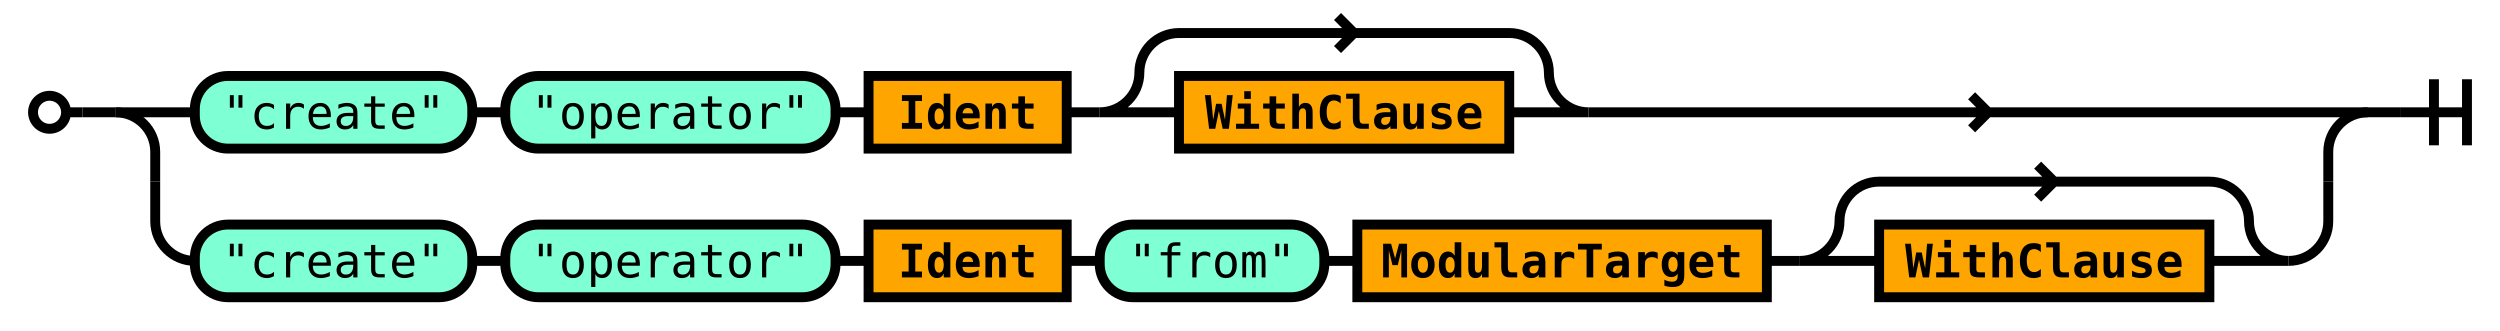
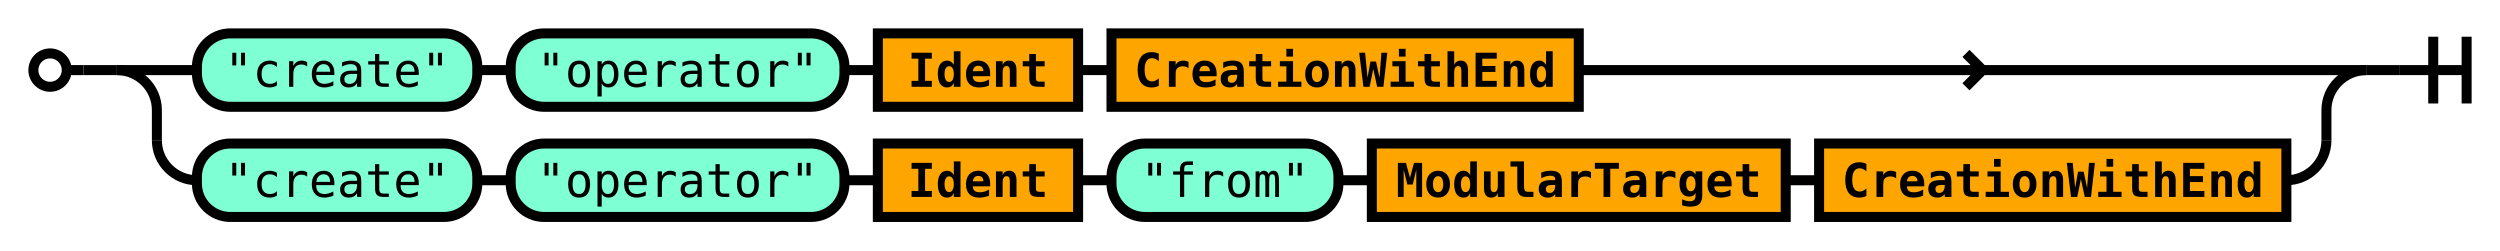
- <svg xmlns="http://www.w3.org/2000/svg" class="railroad" viewBox="0 0 757 100">
+ <svg xmlns="http://www.w3.org/2000/svg" class="railroad" viewBox="0 0 749 75">
  <style type="text/css">

svg.railroad {
  background-color: rgba(238, 238, 238, .91);
  background-size: 15px 15px;
  background-image: linear-gradient(to right, rgba(25, 25, 225, .65) 1px, transparent 1px),
                    linear-gradient(to bottom, rgba(25, 25, 225, .65) 1px, transparent 1px);
}

svg.railroad path {
  stroke-width: 3px;
  stroke: black;
  fill: transparent;
}

svg.railroad .debug {
  stroke-width: 1px;
  stroke: red;
}

svg.railroad text {
  font: 14px monospace;
  text-anchor: middle;
}

svg.railroad .nonterminal text {
  font-weight: bold;
}

svg.railroad text.comment {
  font: italic 12px monospace;
}

svg.railroad rect {
  stroke-width: 3px;
  stroke: black;
  fill:rgba(0, 0, 90, 0%);
}

svg.railroad .terminal rect {
  fill: aquamarine;  
}

svg.railroad .nonterminal rect {
  fill: orange;  
}

svg.railroad g.labeledbox &gt; rect {
  border-radius: 25px;
  border: 2px solid #73AD21;
  stroke-width: 1.5px;
  stroke: grey;
  stroke-dasharray: 5px;
  fill:rgba(150, 150, 150, 25%);
}

</style>
  <g class="sequence">
-     <path d=" M 10 34 a 5 5 0 0 1 5 -5 a 5 5 0 0 1 5 5 a 5 5 0 0 1 -5 5 a 5 5 0 0 1 -5 -5 m 10 0 h 5" />
+     <path d=" M 10 21 a 5 5 0 0 1 5 -5 a 5 5 0 0 1 5 5 a 5 5 0 0 1 -5 5 a 5 5 0 0 1 -5 -5 m 10 0 h 5" />
    <g class="choice">
-       <path d=" M 35 34 h 24 m 422 0 h 236 m -115 0 l -5 -5 m 0 10 l 5 -5 m 115 0" />
+       <path d=" M 35 21 h 24 m 414 0 h 236 m -115 0 l -5 -5 m 0 10 l 5 -5 m 115 0" />
      <g class="sequence">
        <g class="terminal">
-           <rect height="22" rx="10" ry="10" width="84" x="59" y="23" />
-           <text x="101" y="39">
+           <rect height="22" rx="10" ry="10" width="84" x="59" y="10" />
+           <text x="101" y="26">
"create"</text>
        </g>
        <g class="terminal">
-           <rect height="22" rx="10" ry="10" width="100" x="153" y="23" />
-           <text x="203" y="39">
+           <rect height="22" rx="10" ry="10" width="100" x="153" y="10" />
+           <text x="203" y="26">
"operator"</text>
        </g>
        <g class="nonterminal">
-           <rect height="22" width="60" x="263" y="23" />
-           <text x="293" y="39">
+           <rect height="22" width="60" x="263" y="10" />
+           <text x="293" y="26">
Ident</text>
        </g>
-         <g class="optional">
-           <path d=" M 333 34 h 24 m -24 0 a 12 12 0 0 0 12 -12 v 0 a 12 12 0 0 1 12 -12 h 100 m -47 0 l -5 -5 m 0 10 l 5 -5 m 47 0 a 12 12 0 0 1 12 12 v 0 a 12 12 0 0 0 12 12 h -24" />
-           <g class="sequence">
-             <g class="sequence">
-               <g class="choice">
-                 <path d=" M 357 34 h 0 m 100 0 h 0" />
-                 <g class="nonterminal">
-                   <rect height="22" width="100" x="357" y="23" />
-                   <text x="407" y="39">
- WithClause</text>
-                 </g>
-               </g>
-             </g>
-           </g>
+         <g class="nonterminal">
+           <rect height="22" width="140" x="333" y="10" />
+           <text x="403" y="26">
+ CreationWithEnd</text>
        </g>
-         <path d=" M 143 34 h 10" />
-         <path d=" M 253 34 h 10" />
-         <path d=" M 323 34 h 10" />
+         <path d=" M 143 21 h 10" />
+         <path d=" M 253 21 h 10" />
+         <path d=" M 323 21 h 10" />
      </g>
-       <path d=" M 35 34 a 12 12 0 0 1 12 12 v 9 m 658 0 v -9 a 12 12 0 0 1 12 -12" />
-       <path d=" M 47 55 v 12 a 12 12 0 0 0 12 12 m 634 0 h 0 a 12 12 0 0 0 12 -12 v -12" />
+       <path d=" M 35 21 a 12 12 0 0 1 12 12 v 9 m 650 0 v -9 a 12 12 0 0 1 12 -12" />
+       <path d=" M 47 42 v 0 a 12 12 0 0 0 12 12 m 626 0 h 0 a 12 12 0 0 0 12 -12 v 0" />
      <g class="sequence">
        <g class="terminal">
-           <rect height="22" rx="10" ry="10" width="84" x="59" y="68" />
-           <text x="101" y="84">
+           <rect height="22" rx="10" ry="10" width="84" x="59" y="43" />
+           <text x="101" y="59">
"create"</text>
        </g>
        <g class="terminal">
-           <rect height="22" rx="10" ry="10" width="100" x="153" y="68" />
-           <text x="203" y="84">
+           <rect height="22" rx="10" ry="10" width="100" x="153" y="43" />
+           <text x="203" y="59">
"operator"</text>
        </g>
        <g class="nonterminal">
-           <rect height="22" width="60" x="263" y="68" />
-           <text x="293" y="84">
+           <rect height="22" width="60" x="263" y="43" />
+           <text x="293" y="59">
Ident</text>
        </g>
        <g class="terminal">
-           <rect height="22" rx="10" ry="10" width="68" x="333" y="68" />
-           <text x="367" y="84">
+           <rect height="22" rx="10" ry="10" width="68" x="333" y="43" />
+           <text x="367" y="59">
"from"</text>
        </g>
        <g class="nonterminal">
-           <rect height="22" width="124" x="411" y="68" />
-           <text x="473" y="84">
+           <rect height="22" width="124" x="411" y="43" />
+           <text x="473" y="59">
ModularTarget</text>
        </g>
-         <g class="optional">
-           <path d=" M 545 79 h 24 m -24 0 a 12 12 0 0 0 12 -12 v 0 a 12 12 0 0 1 12 -12 h 100 m -47 0 l -5 -5 m 0 10 l 5 -5 m 47 0 a 12 12 0 0 1 12 12 v 0 a 12 12 0 0 0 12 12 h -24" />
-           <g class="sequence">
-             <g class="sequence">
-               <g class="choice">
-                 <path d=" M 569 79 h 0 m 100 0 h 0" />
-                 <g class="nonterminal">
-                   <rect height="22" width="100" x="569" y="68" />
-                   <text x="619" y="84">
- WithClause</text>
-                 </g>
-               </g>
-             </g>
-           </g>
+         <g class="nonterminal">
+           <rect height="22" width="140" x="545" y="43" />
+           <text x="615" y="59">
+ CreationWithEnd</text>
        </g>
-         <path d=" M 143 79 h 10" />
-         <path d=" M 253 79 h 10" />
-         <path d=" M 323 79 h 10" />
-         <path d=" M 401 79 h 10" />
-         <path d=" M 535 79 h 10" />
+         <path d=" M 143 54 h 10" />
+         <path d=" M 253 54 h 10" />
+         <path d=" M 323 54 h 10" />
+         <path d=" M 401 54 h 10" />
+         <path d=" M 535 54 h 10" />
      </g>
    </g>
-     <path d=" M 727 34 h 20 m -10 -10 v 20 m 10 -20 v 20" />
-     <path d=" M 25 34 h 10" />
-     <path d=" M 717 34 h 10" />
+     <path d=" M 719 21 h 20 m -10 -10 v 20 m 10 -20 v 20" />
+     <path d=" M 25 21 h 10" />
+     <path d=" M 709 21 h 10" />
  </g>
</svg>
